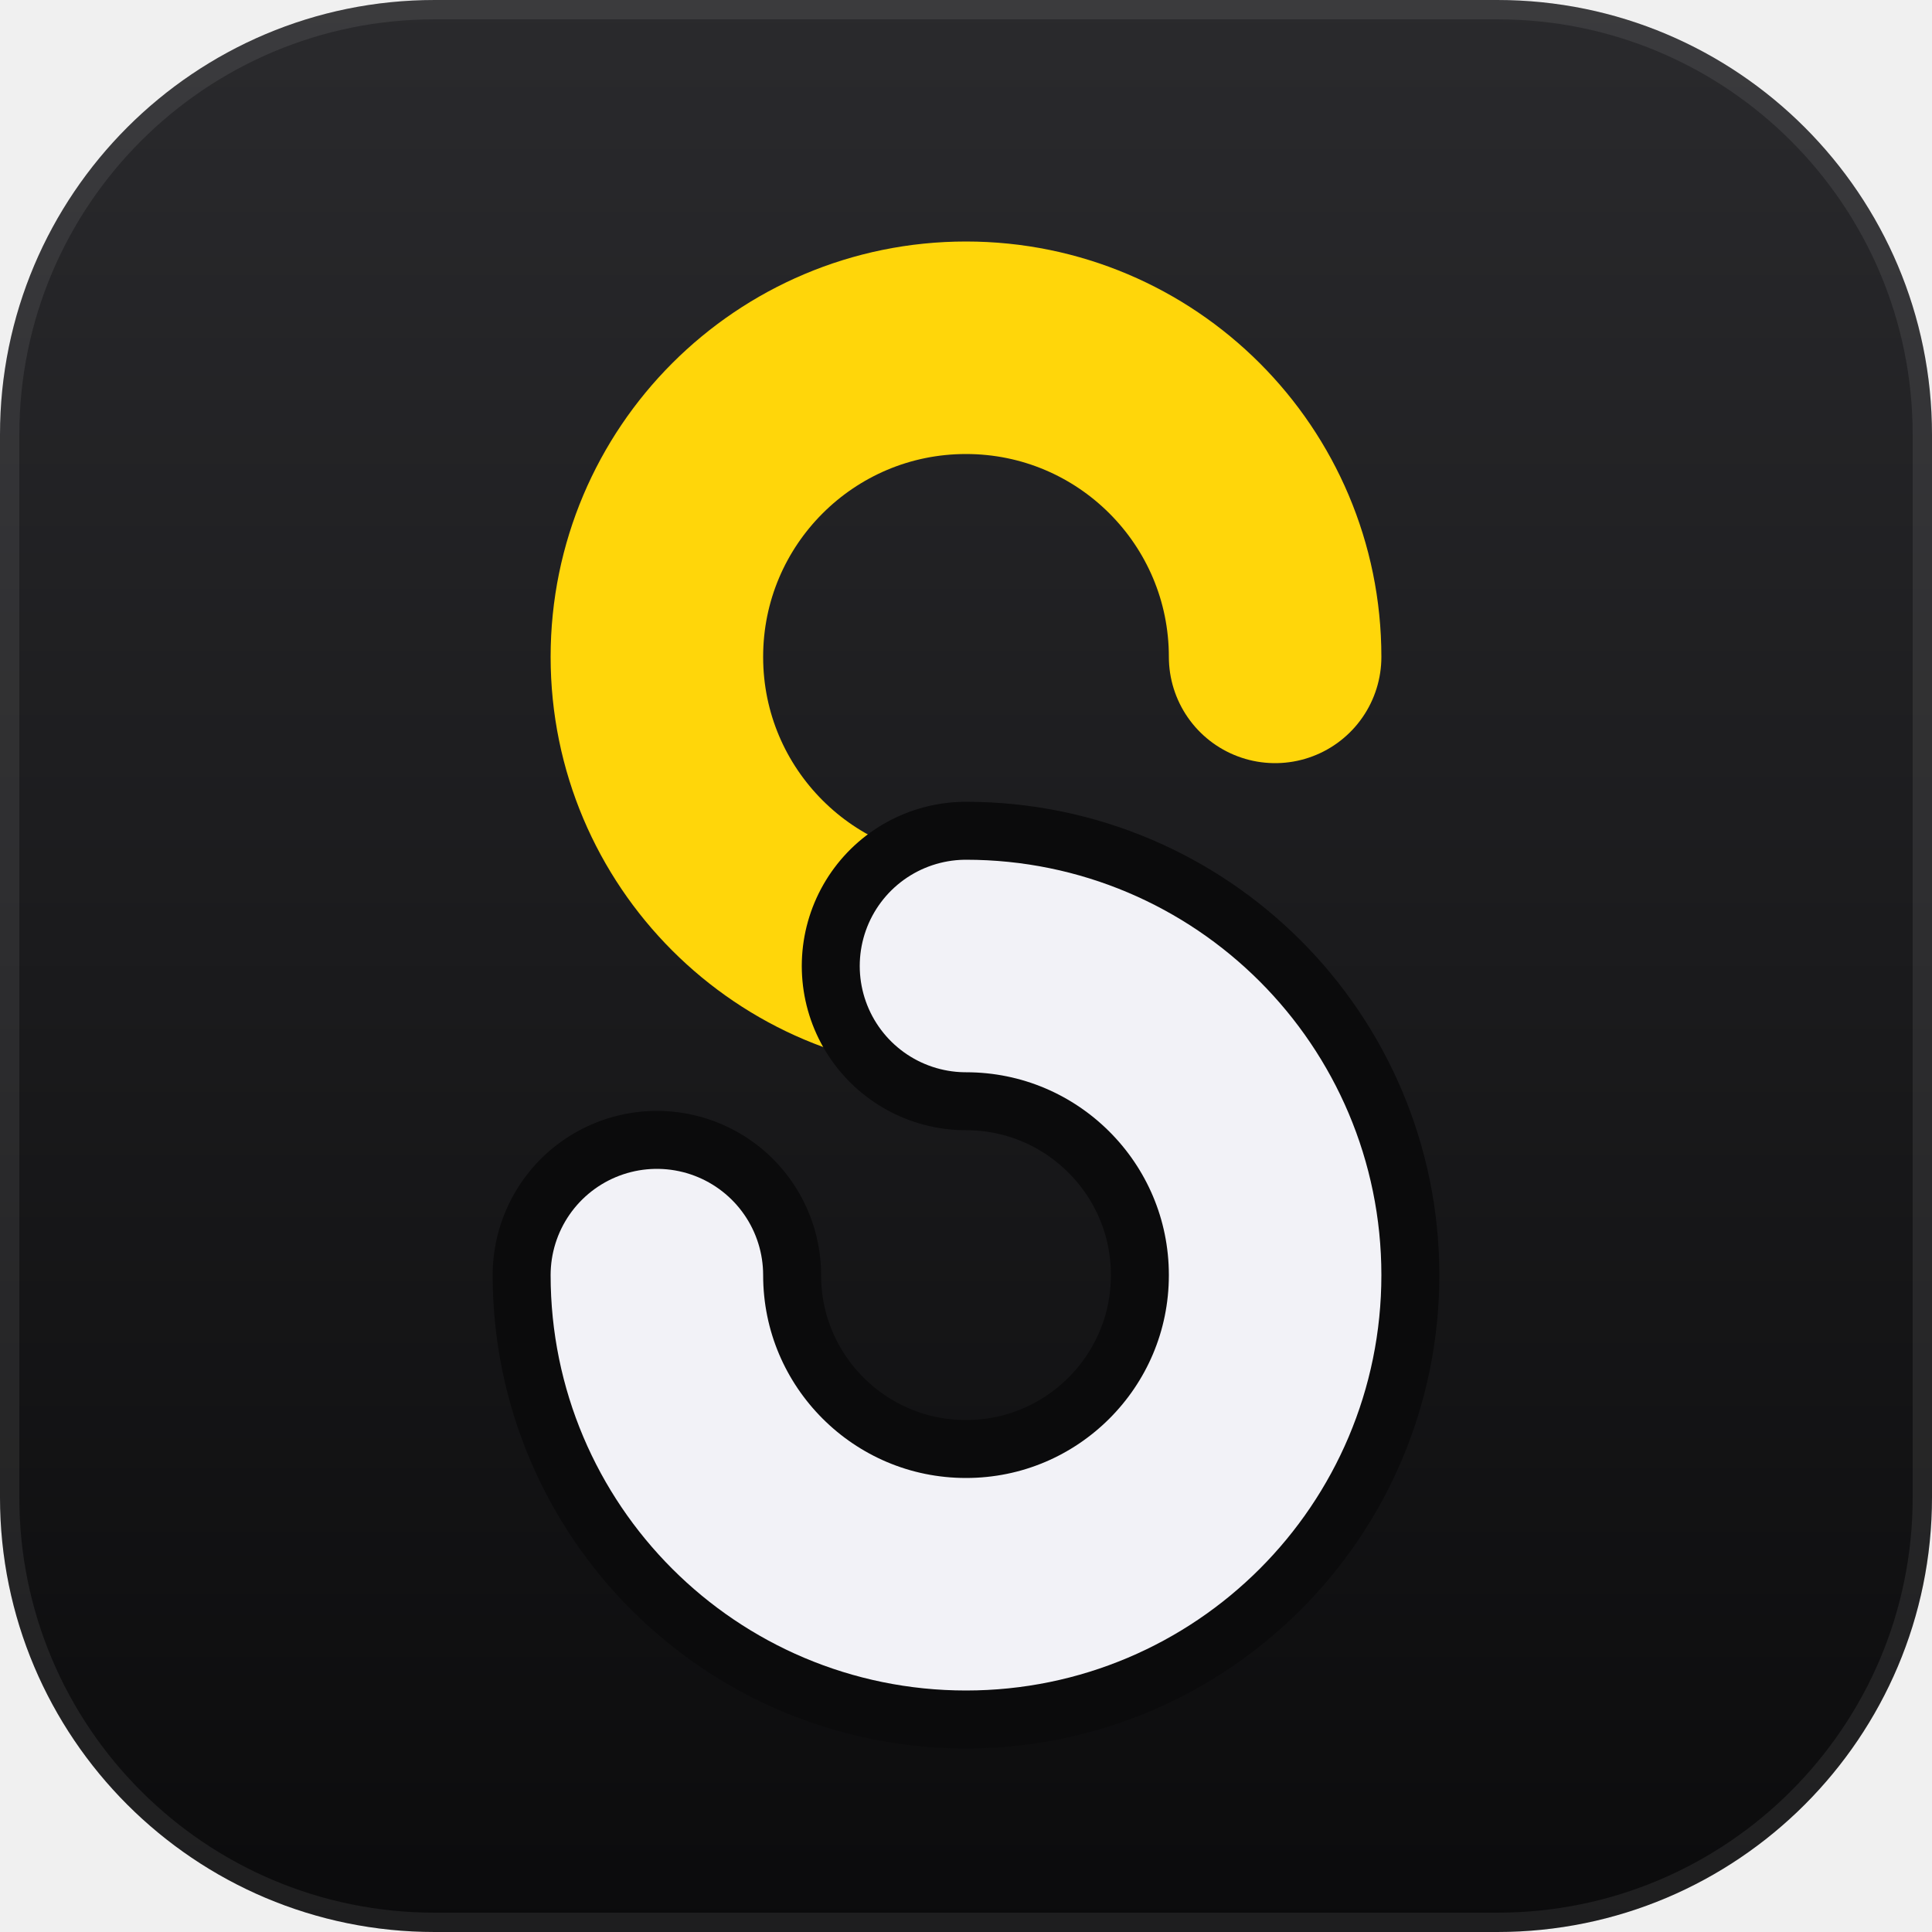
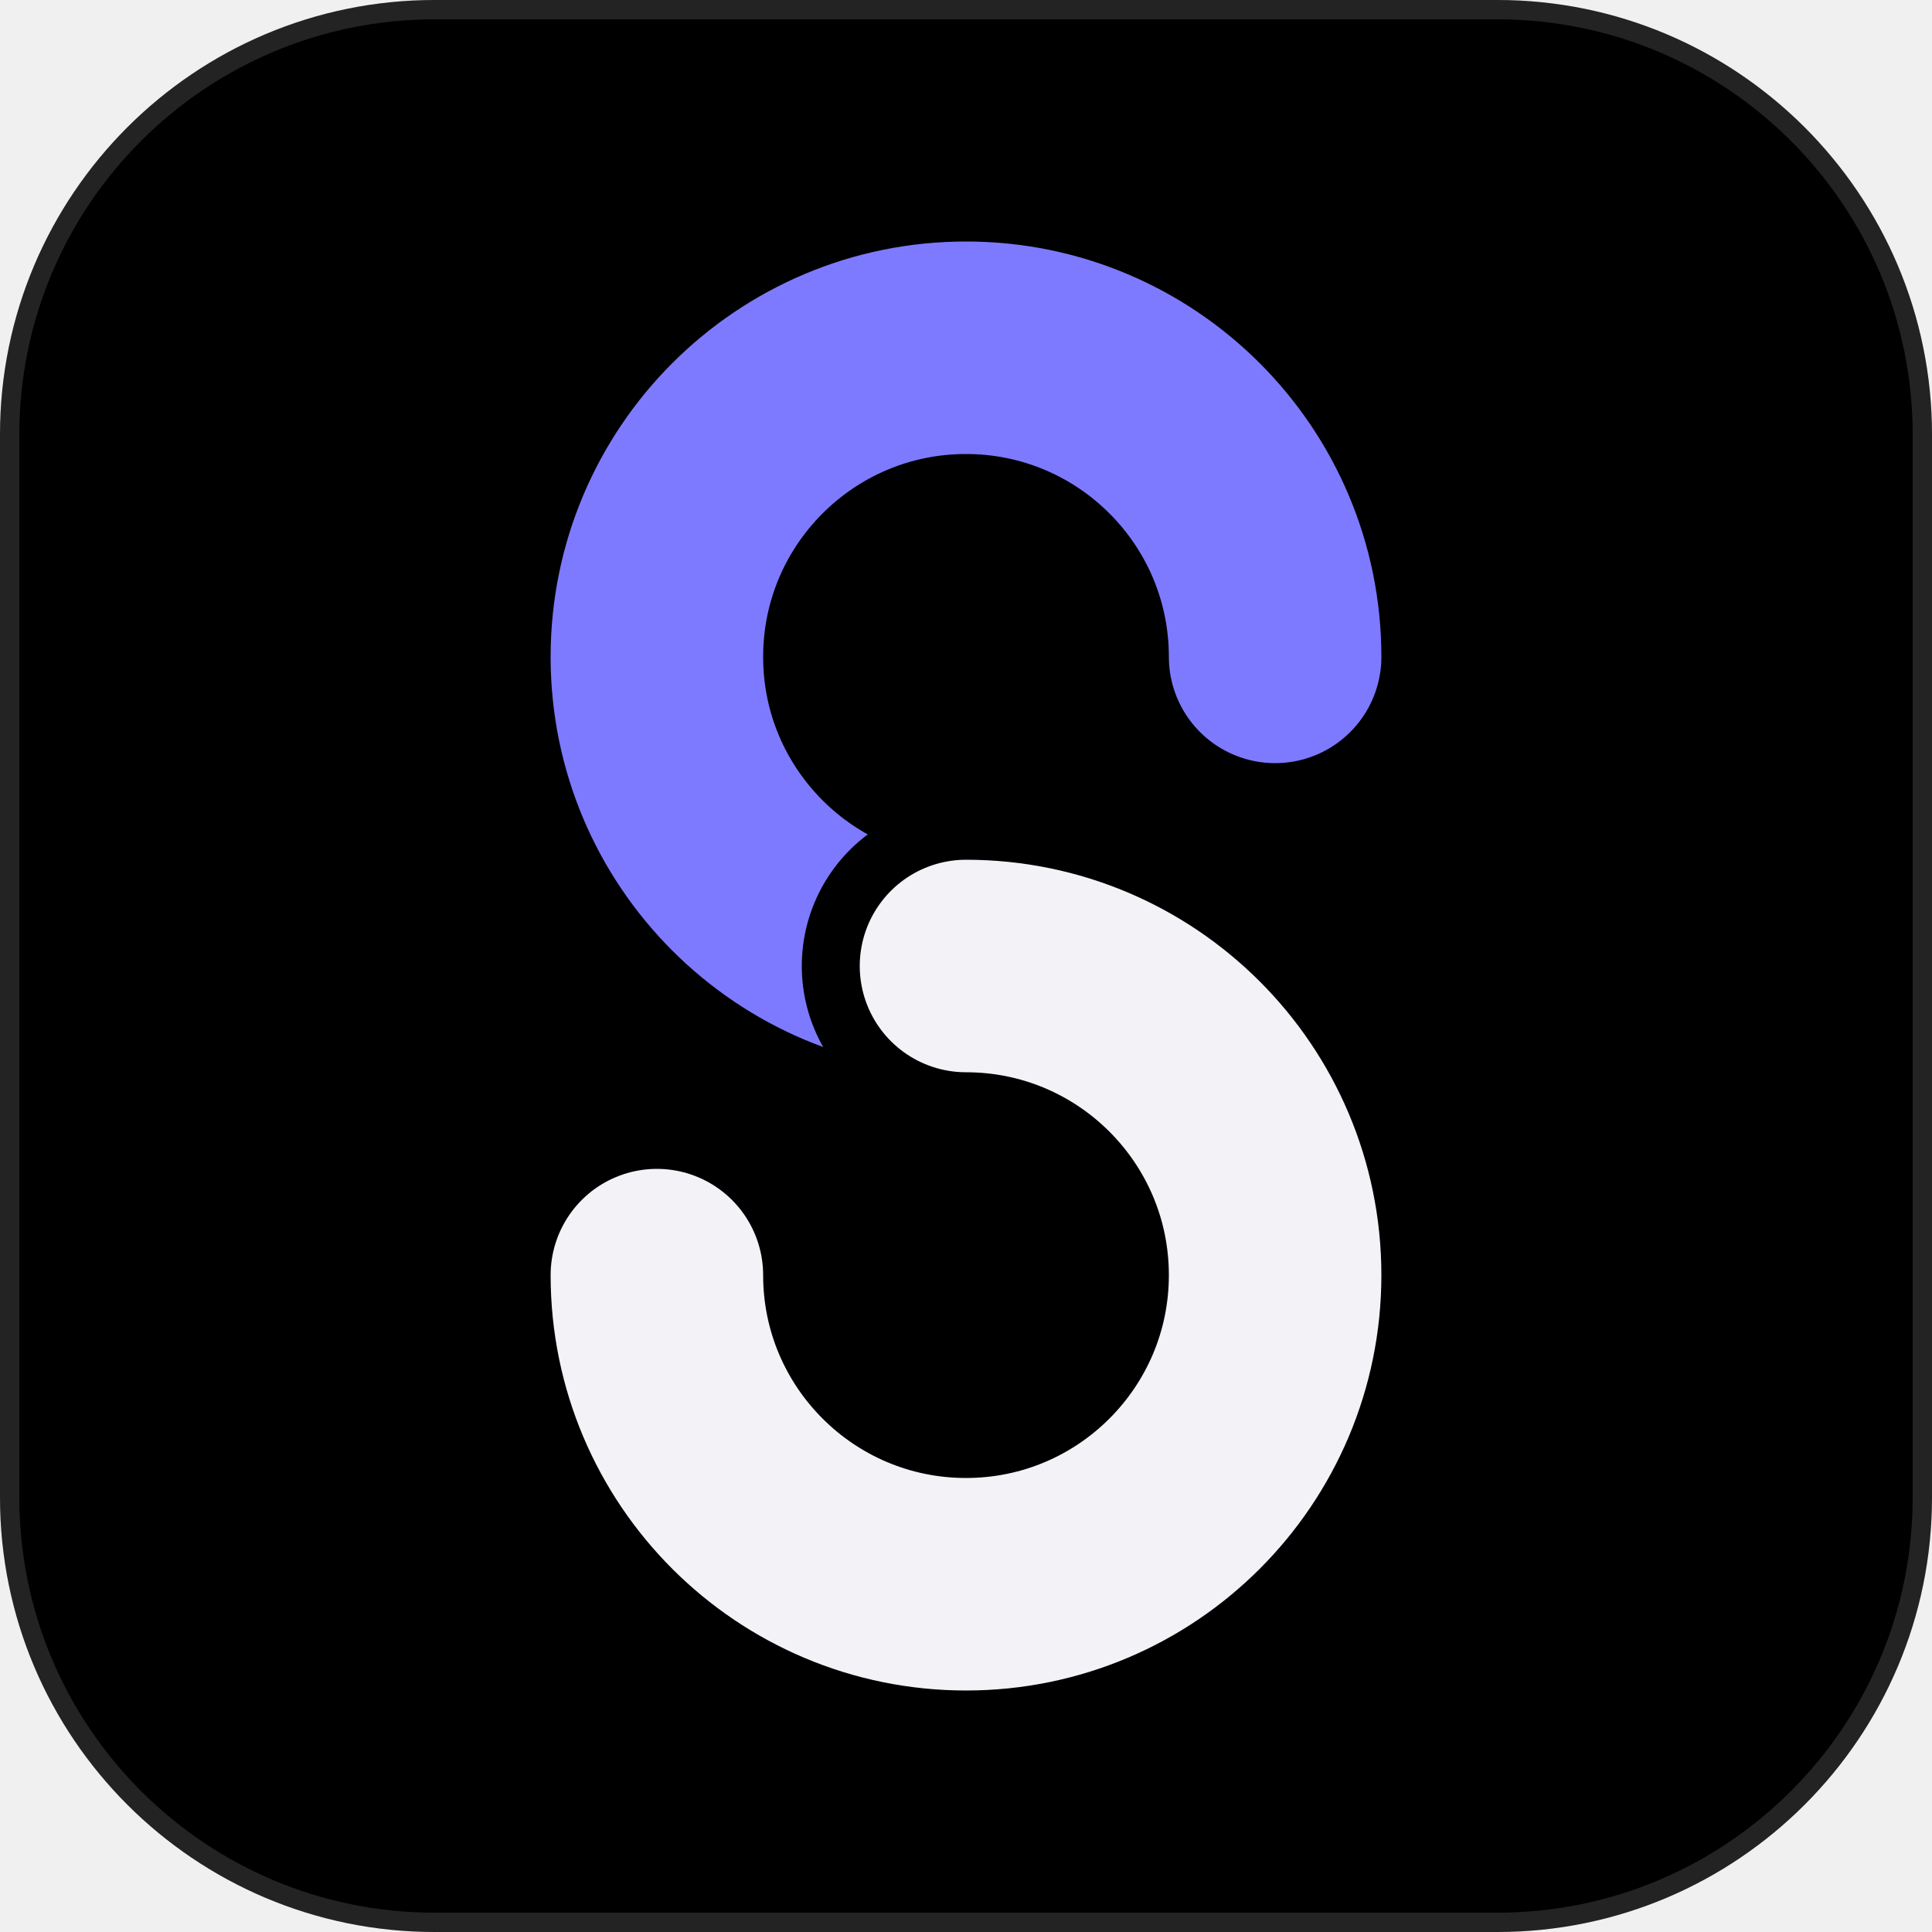
<svg xmlns="http://www.w3.org/2000/svg" viewBox="0 0 100 100">
  <defs>
    <linearGradient id="t" x1="0" y1="0" x2="0" y2="1">
-       <stop offset="0" stop-color="#2A2A2D" />
-       <stop offset="1" stop-color="#0B0B0C" />
+       <stop offset="0" stop-color="#000" />
+       <stop offset="1" stop-color="#000" />
    </linearGradient>
  </defs>
  <rect width="100" height="100" rx="22.5" fill="url(#t)" />
-   <rect x="0.5" y="0.5" width="99" height="99" rx="22" fill="none" stroke="#fff" stroke-opacity="0.08" />
-   <path d="M66 34 A16 16 0 1 0 50 50" fill="none" stroke="#FFD60A" stroke-width="11" stroke-linecap="round" />
-   <path d="M50 50 A16 16 0 1 1 34 66" fill="none" stroke="#0B0B0C" stroke-width="17" stroke-linecap="round" />
+   <rect x="0.5" y="0.5" width="99" height="99" rx="22" fill="none" stroke="#fff" stroke-opacity="0.14" />
+   <path d="M66 34 A16 16 0 1 0 50 50" fill="none" stroke="#7D7AFF" stroke-width="11" stroke-linecap="round" />
+   <path d="M50 50 A16 16 0 1 1 34 66" fill="none" stroke="#000" stroke-width="17" stroke-linecap="round" />
  <path d="M50 50 A16 16 0 1 1 34 66" fill="none" stroke="#F2F2F7" stroke-width="11" stroke-linecap="round" />
</svg>
